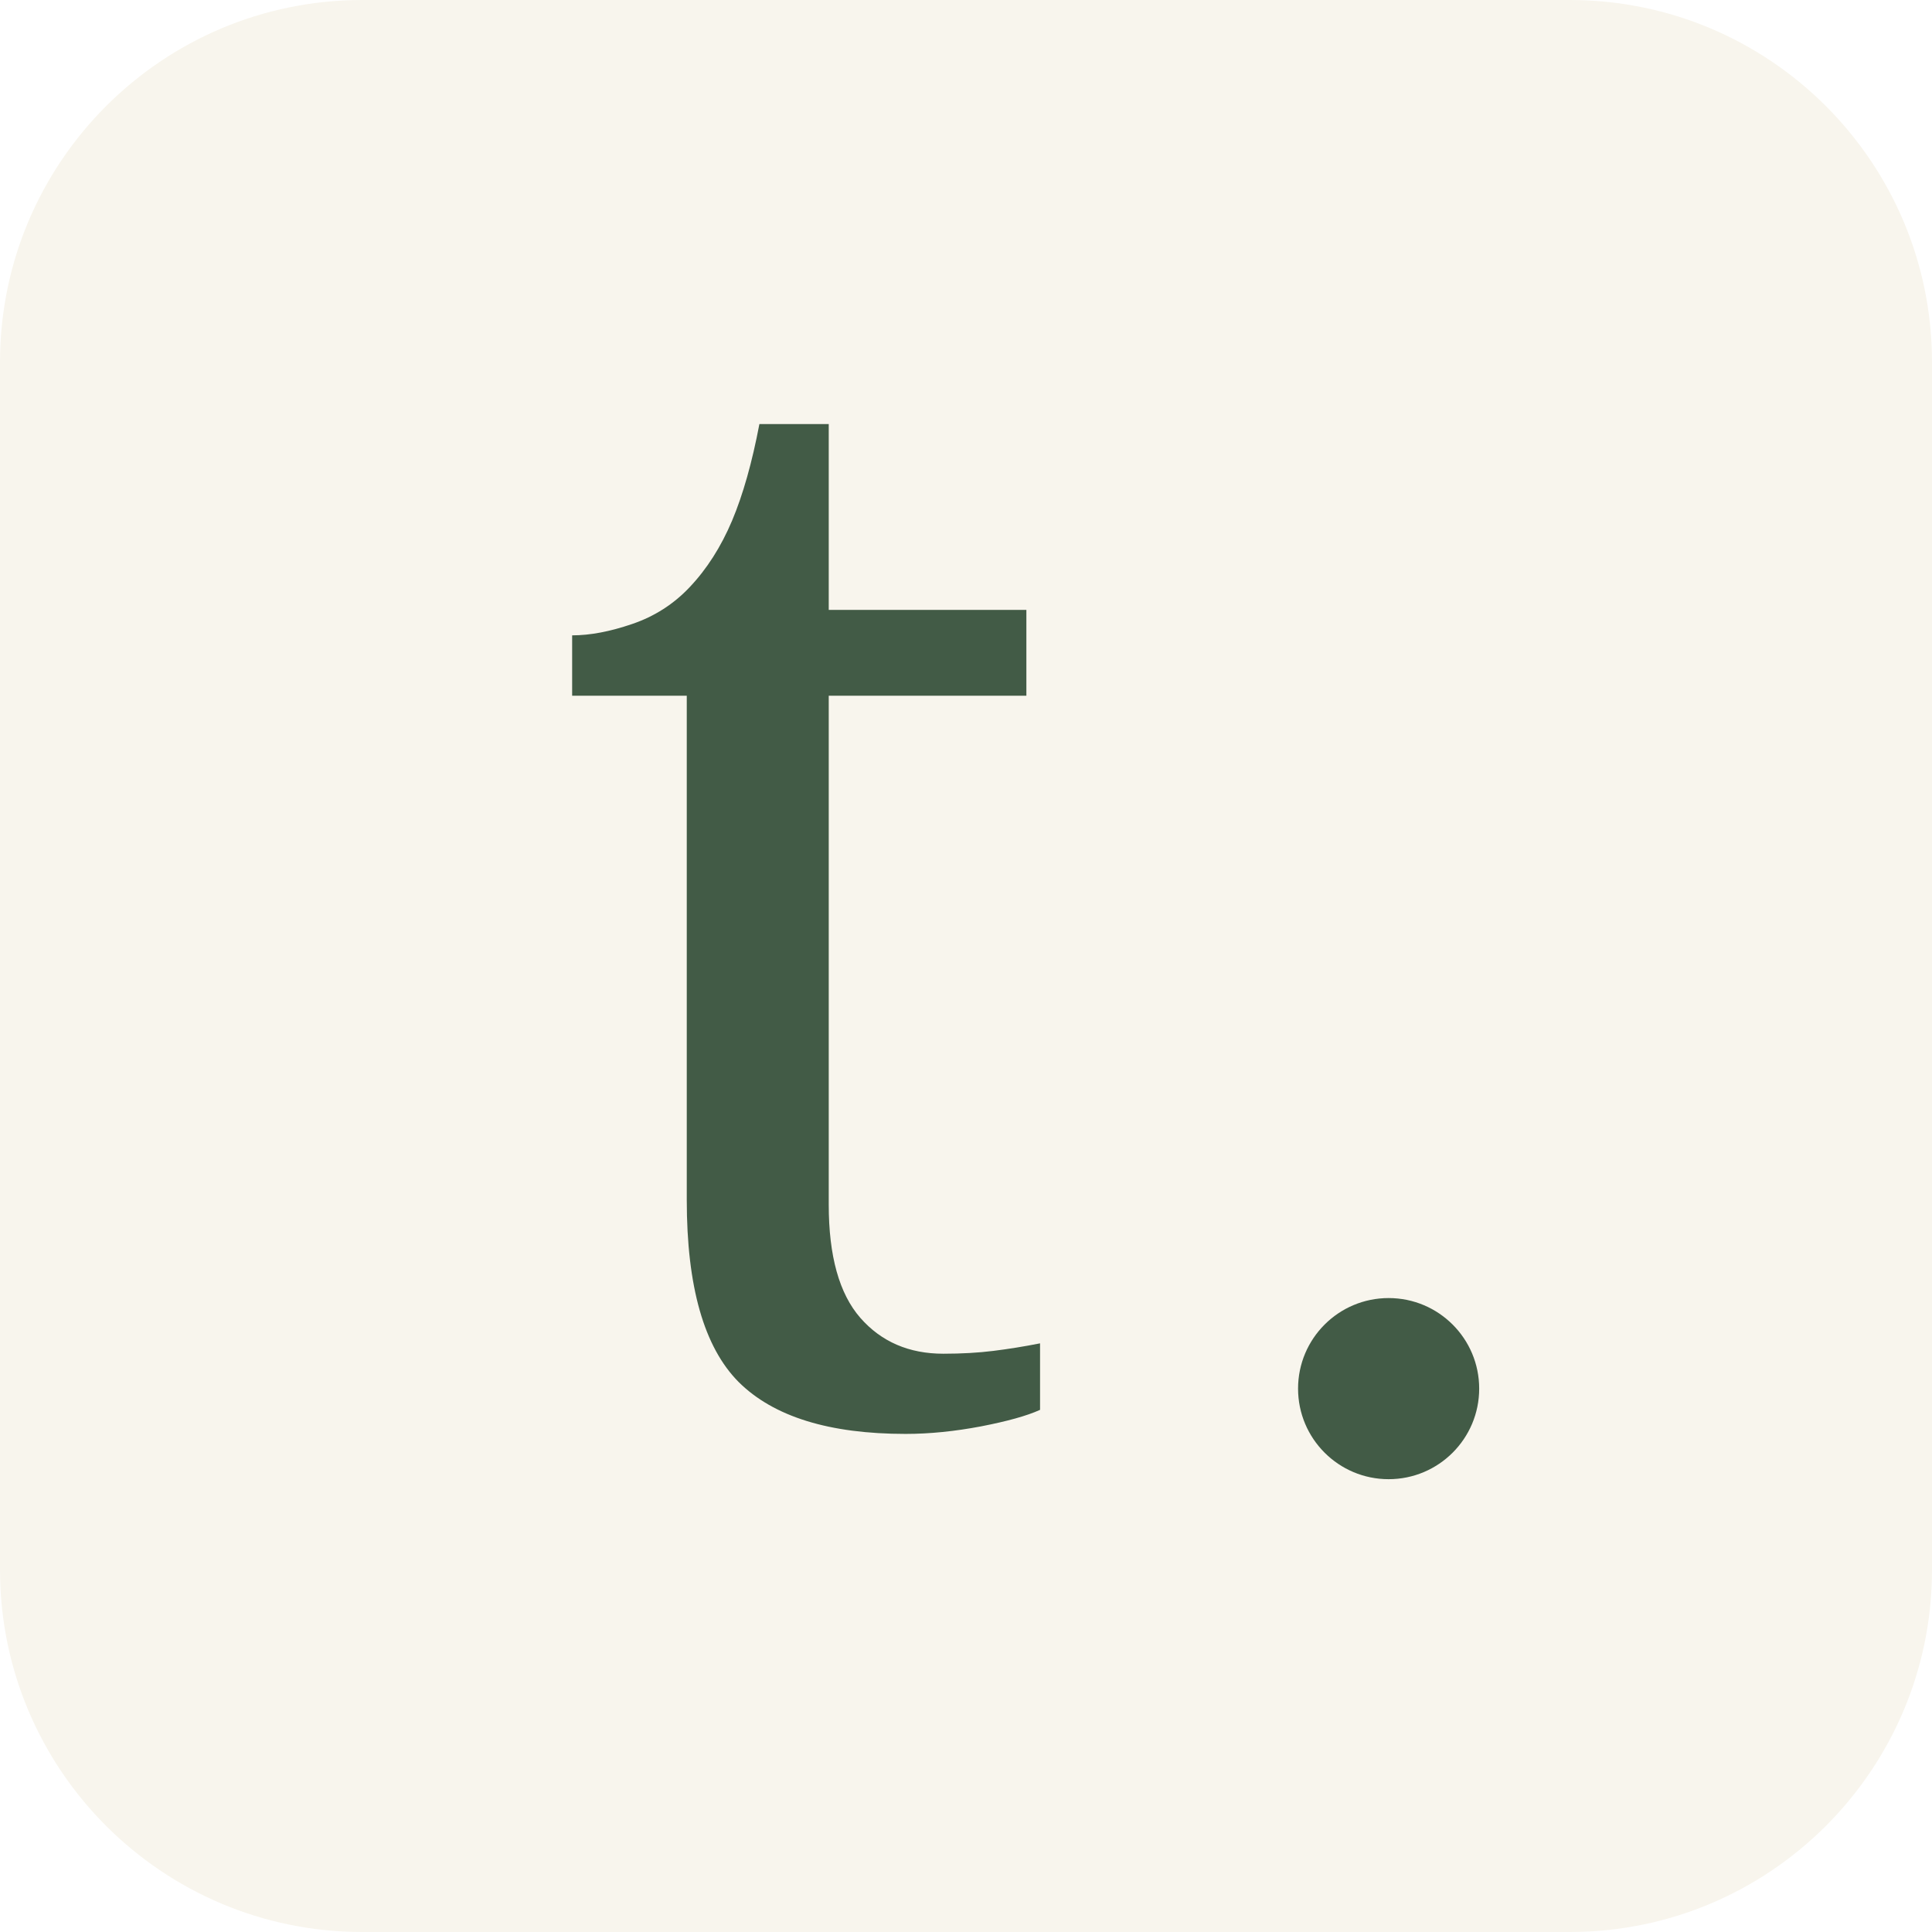
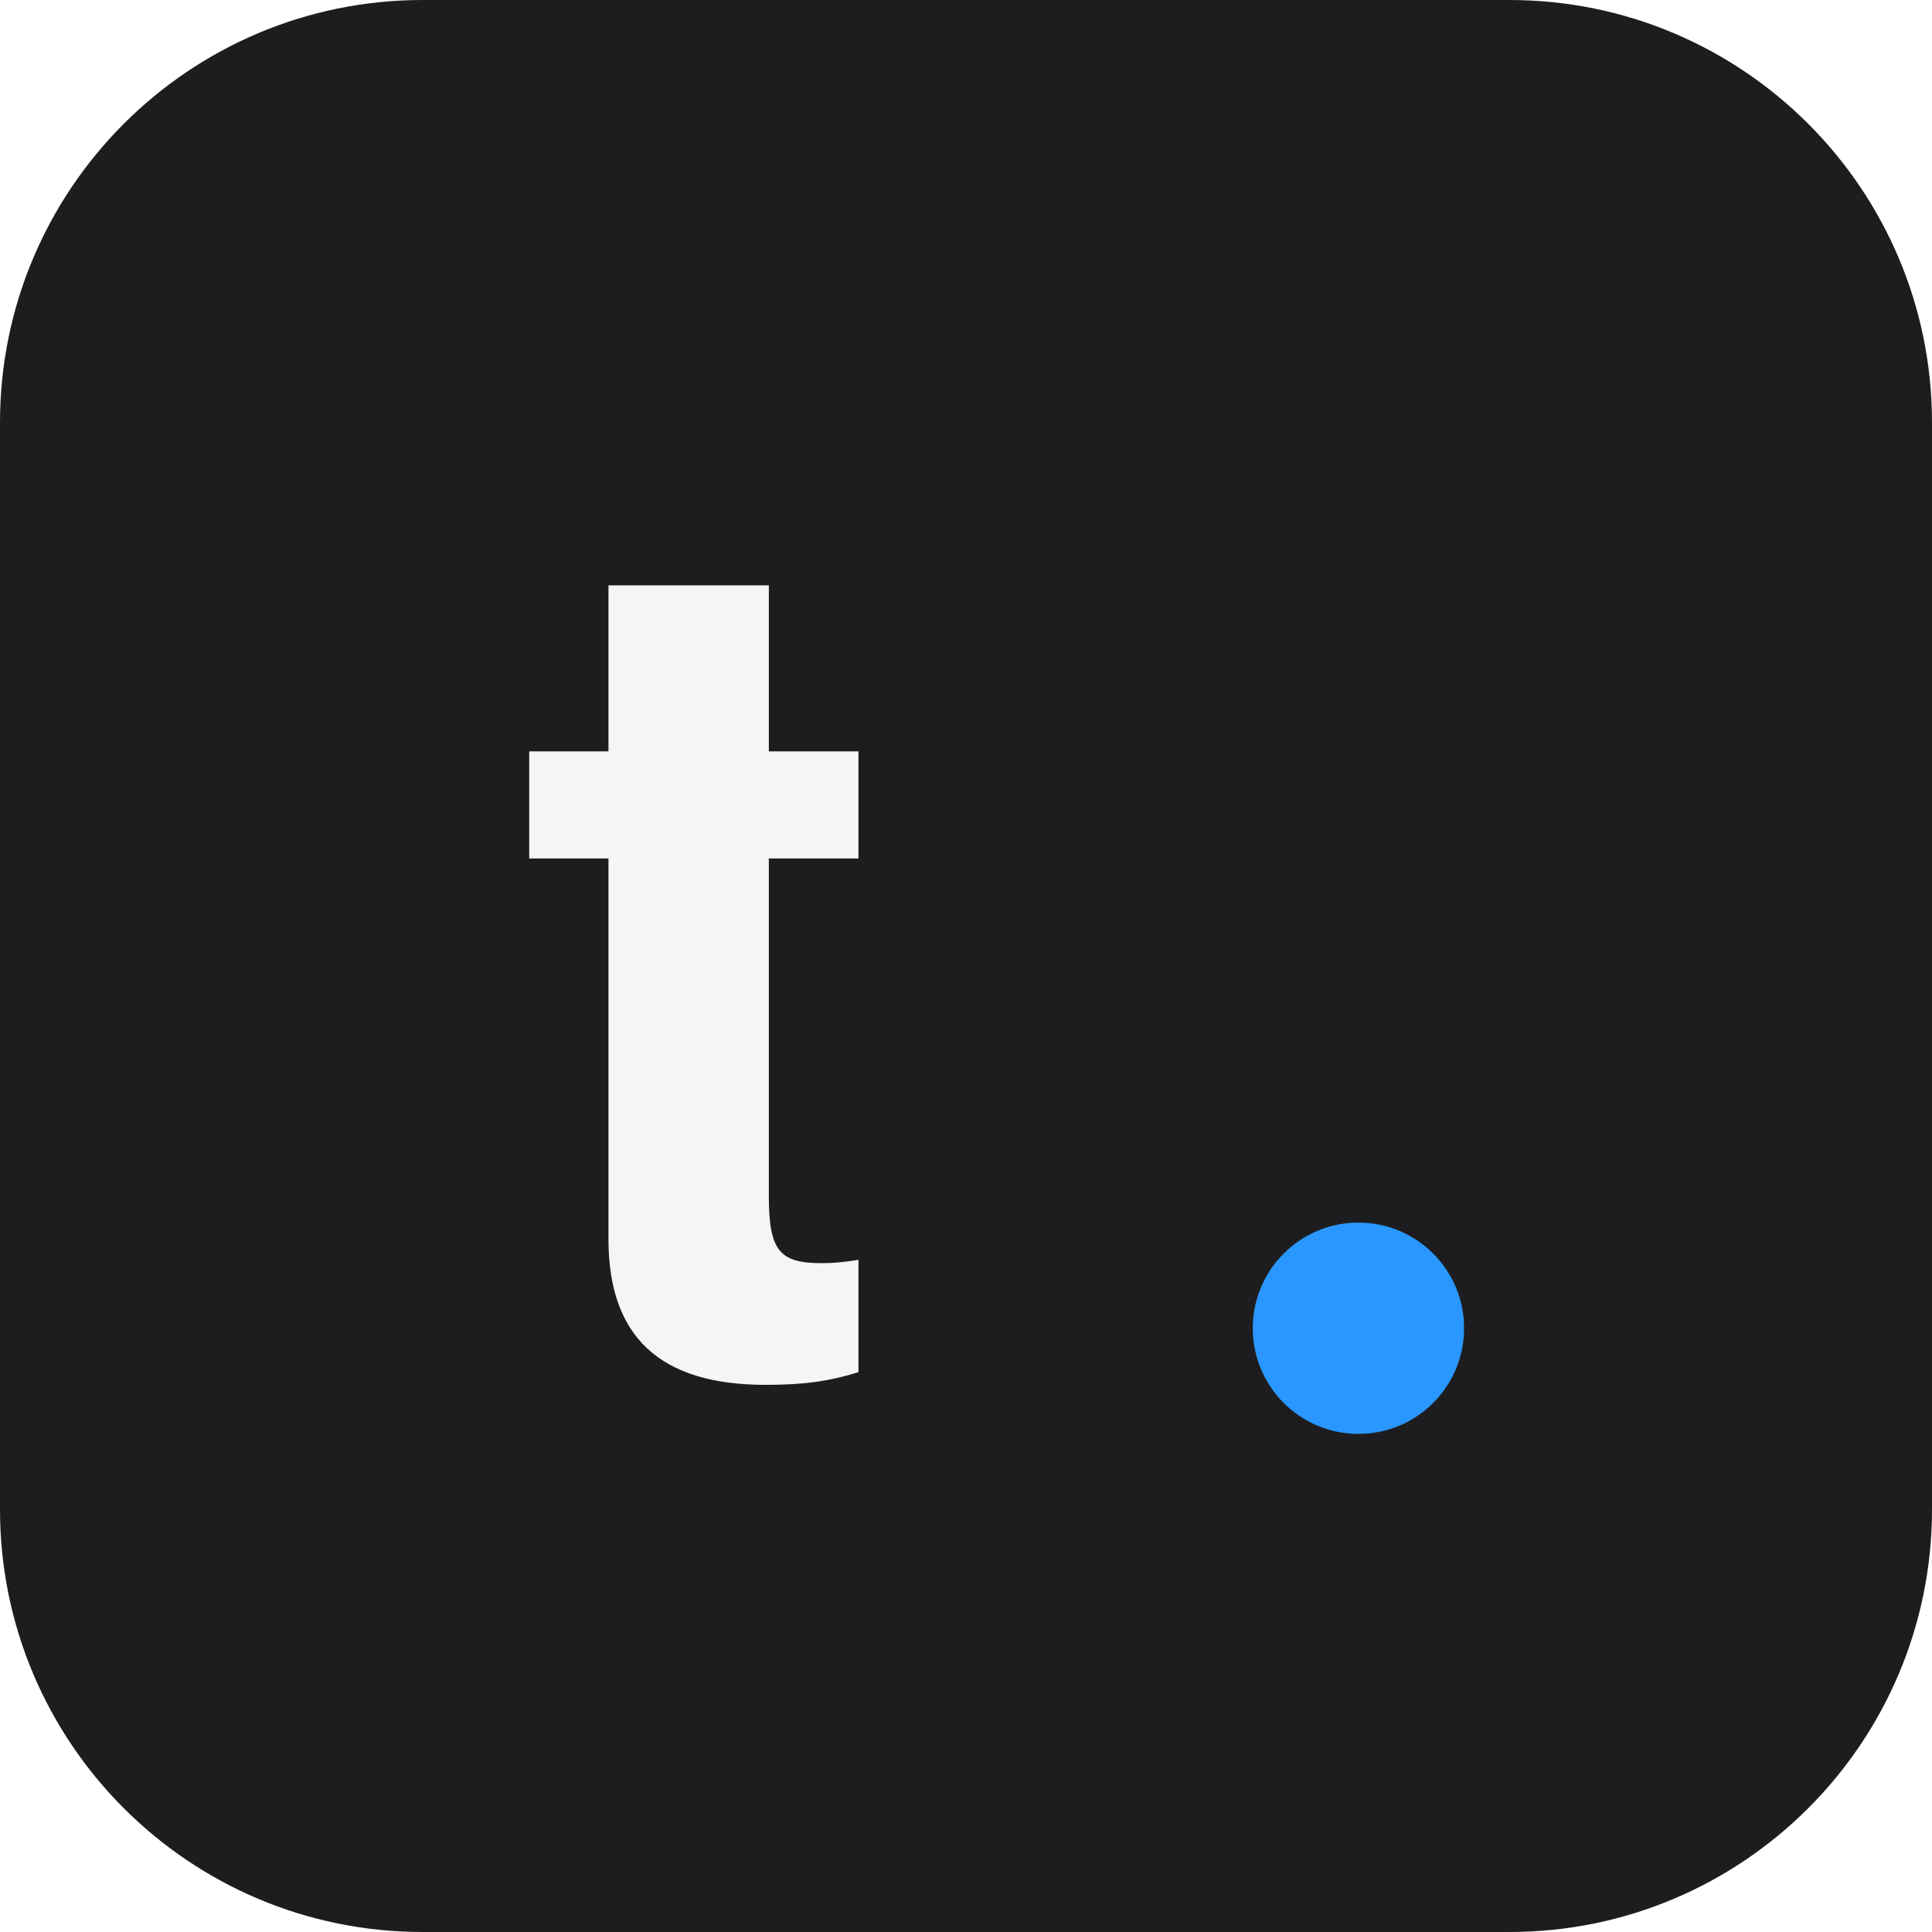
<svg xmlns="http://www.w3.org/2000/svg" viewBox="0 0 64 64">
-   <rect width="64" height="64" rx="12" fill="#f8f5ed" />
-   <text x="18" y="47" font-family="Georgia,serif" font-size="50" fill="#425b46">t</text>
-   <circle cx="46" cy="46" r="3" fill="#425b46" />
+   <rect width="64" height="64" rx="14" fill="#1d1d1f" />
+   <text x="17" y="45" font-family="-apple-system,Helvetica,Arial,sans-serif" font-size="38" font-weight="700" fill="#f5f5f7">t</text>
+   <circle cx="45" cy="44" r="3.5" fill="#2997ff" />
</svg>
